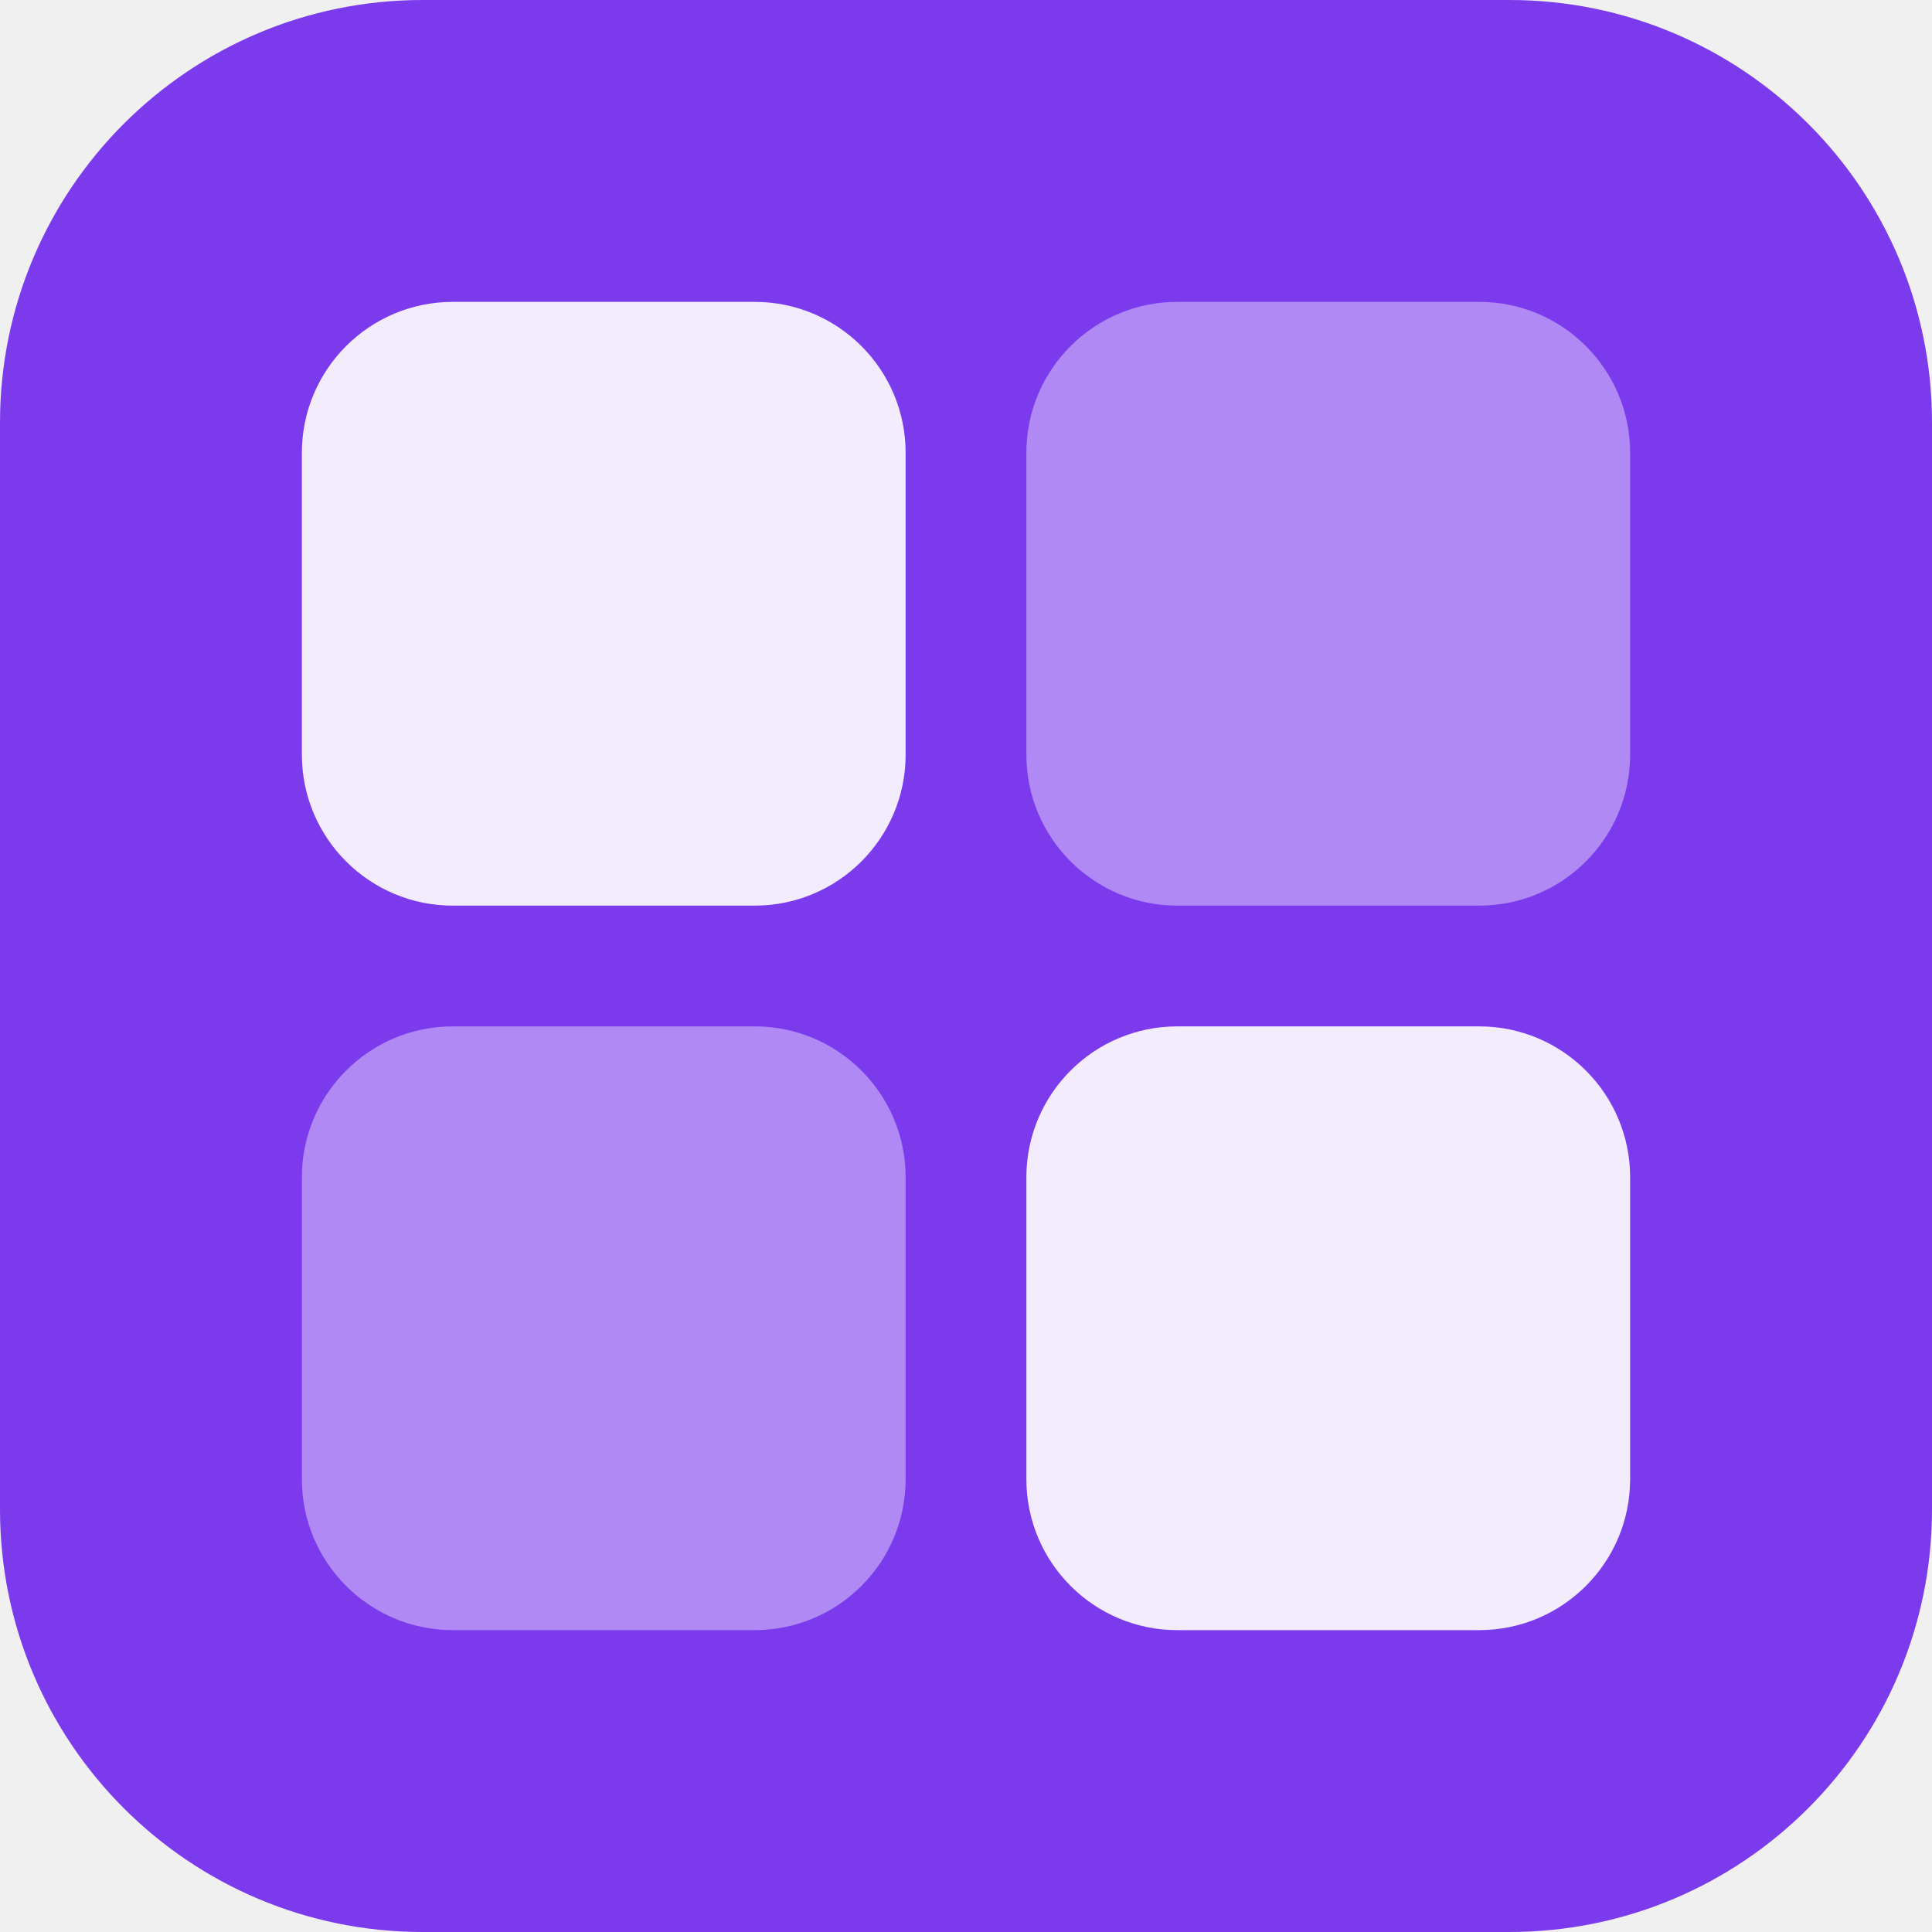
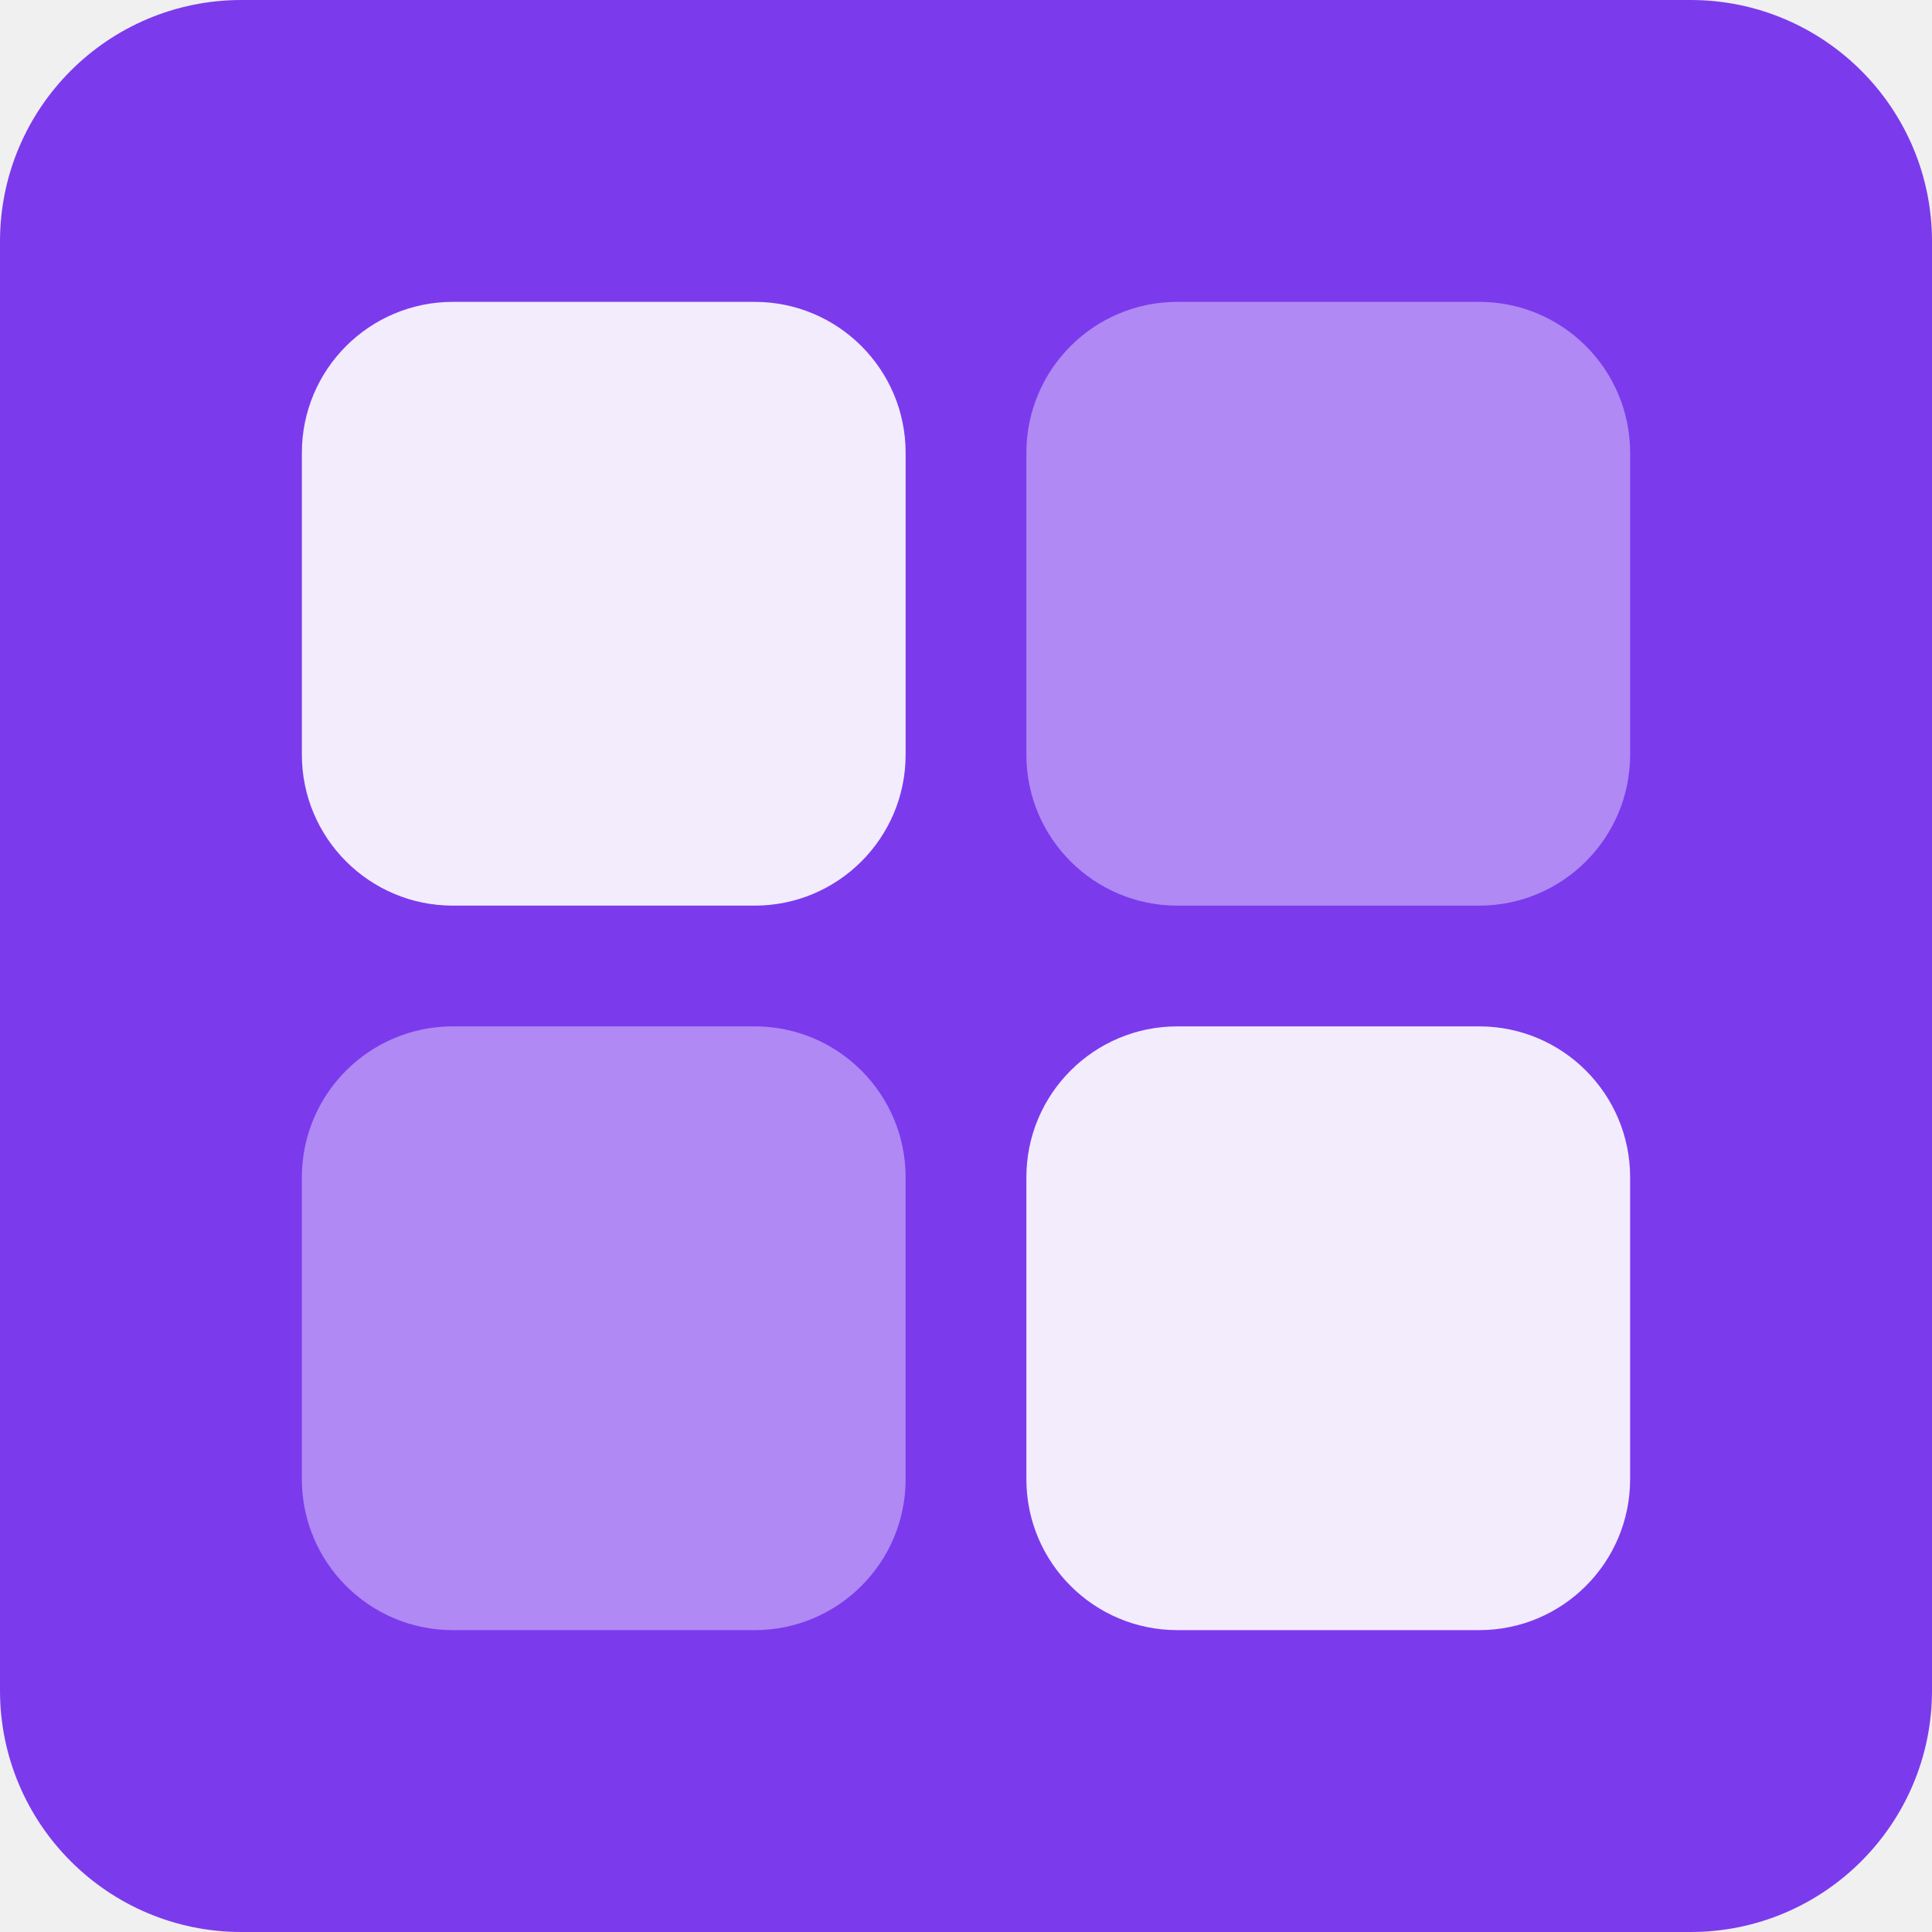
<svg xmlns="http://www.w3.org/2000/svg" viewBox="0 0 32 32" width="32" height="32">
-   <rect width="32" height="32" rx="7" fill="#7c3aed" />
+   <rect width="32" height="32" rx="4" fill="#7c3aed" />
  <rect x="5" y="5" width="10" height="10" rx="2.5" fill="white" fill-opacity="0.9" />
  <rect x="17" y="5" width="10" height="10" rx="2.5" fill="white" fill-opacity="0.4" />
  <rect x="5" y="17" width="10" height="10" rx="2.5" fill="white" fill-opacity="0.4" />
  <rect x="17" y="17" width="10" height="10" rx="2.5" fill="white" fill-opacity="0.9" />
</svg>
